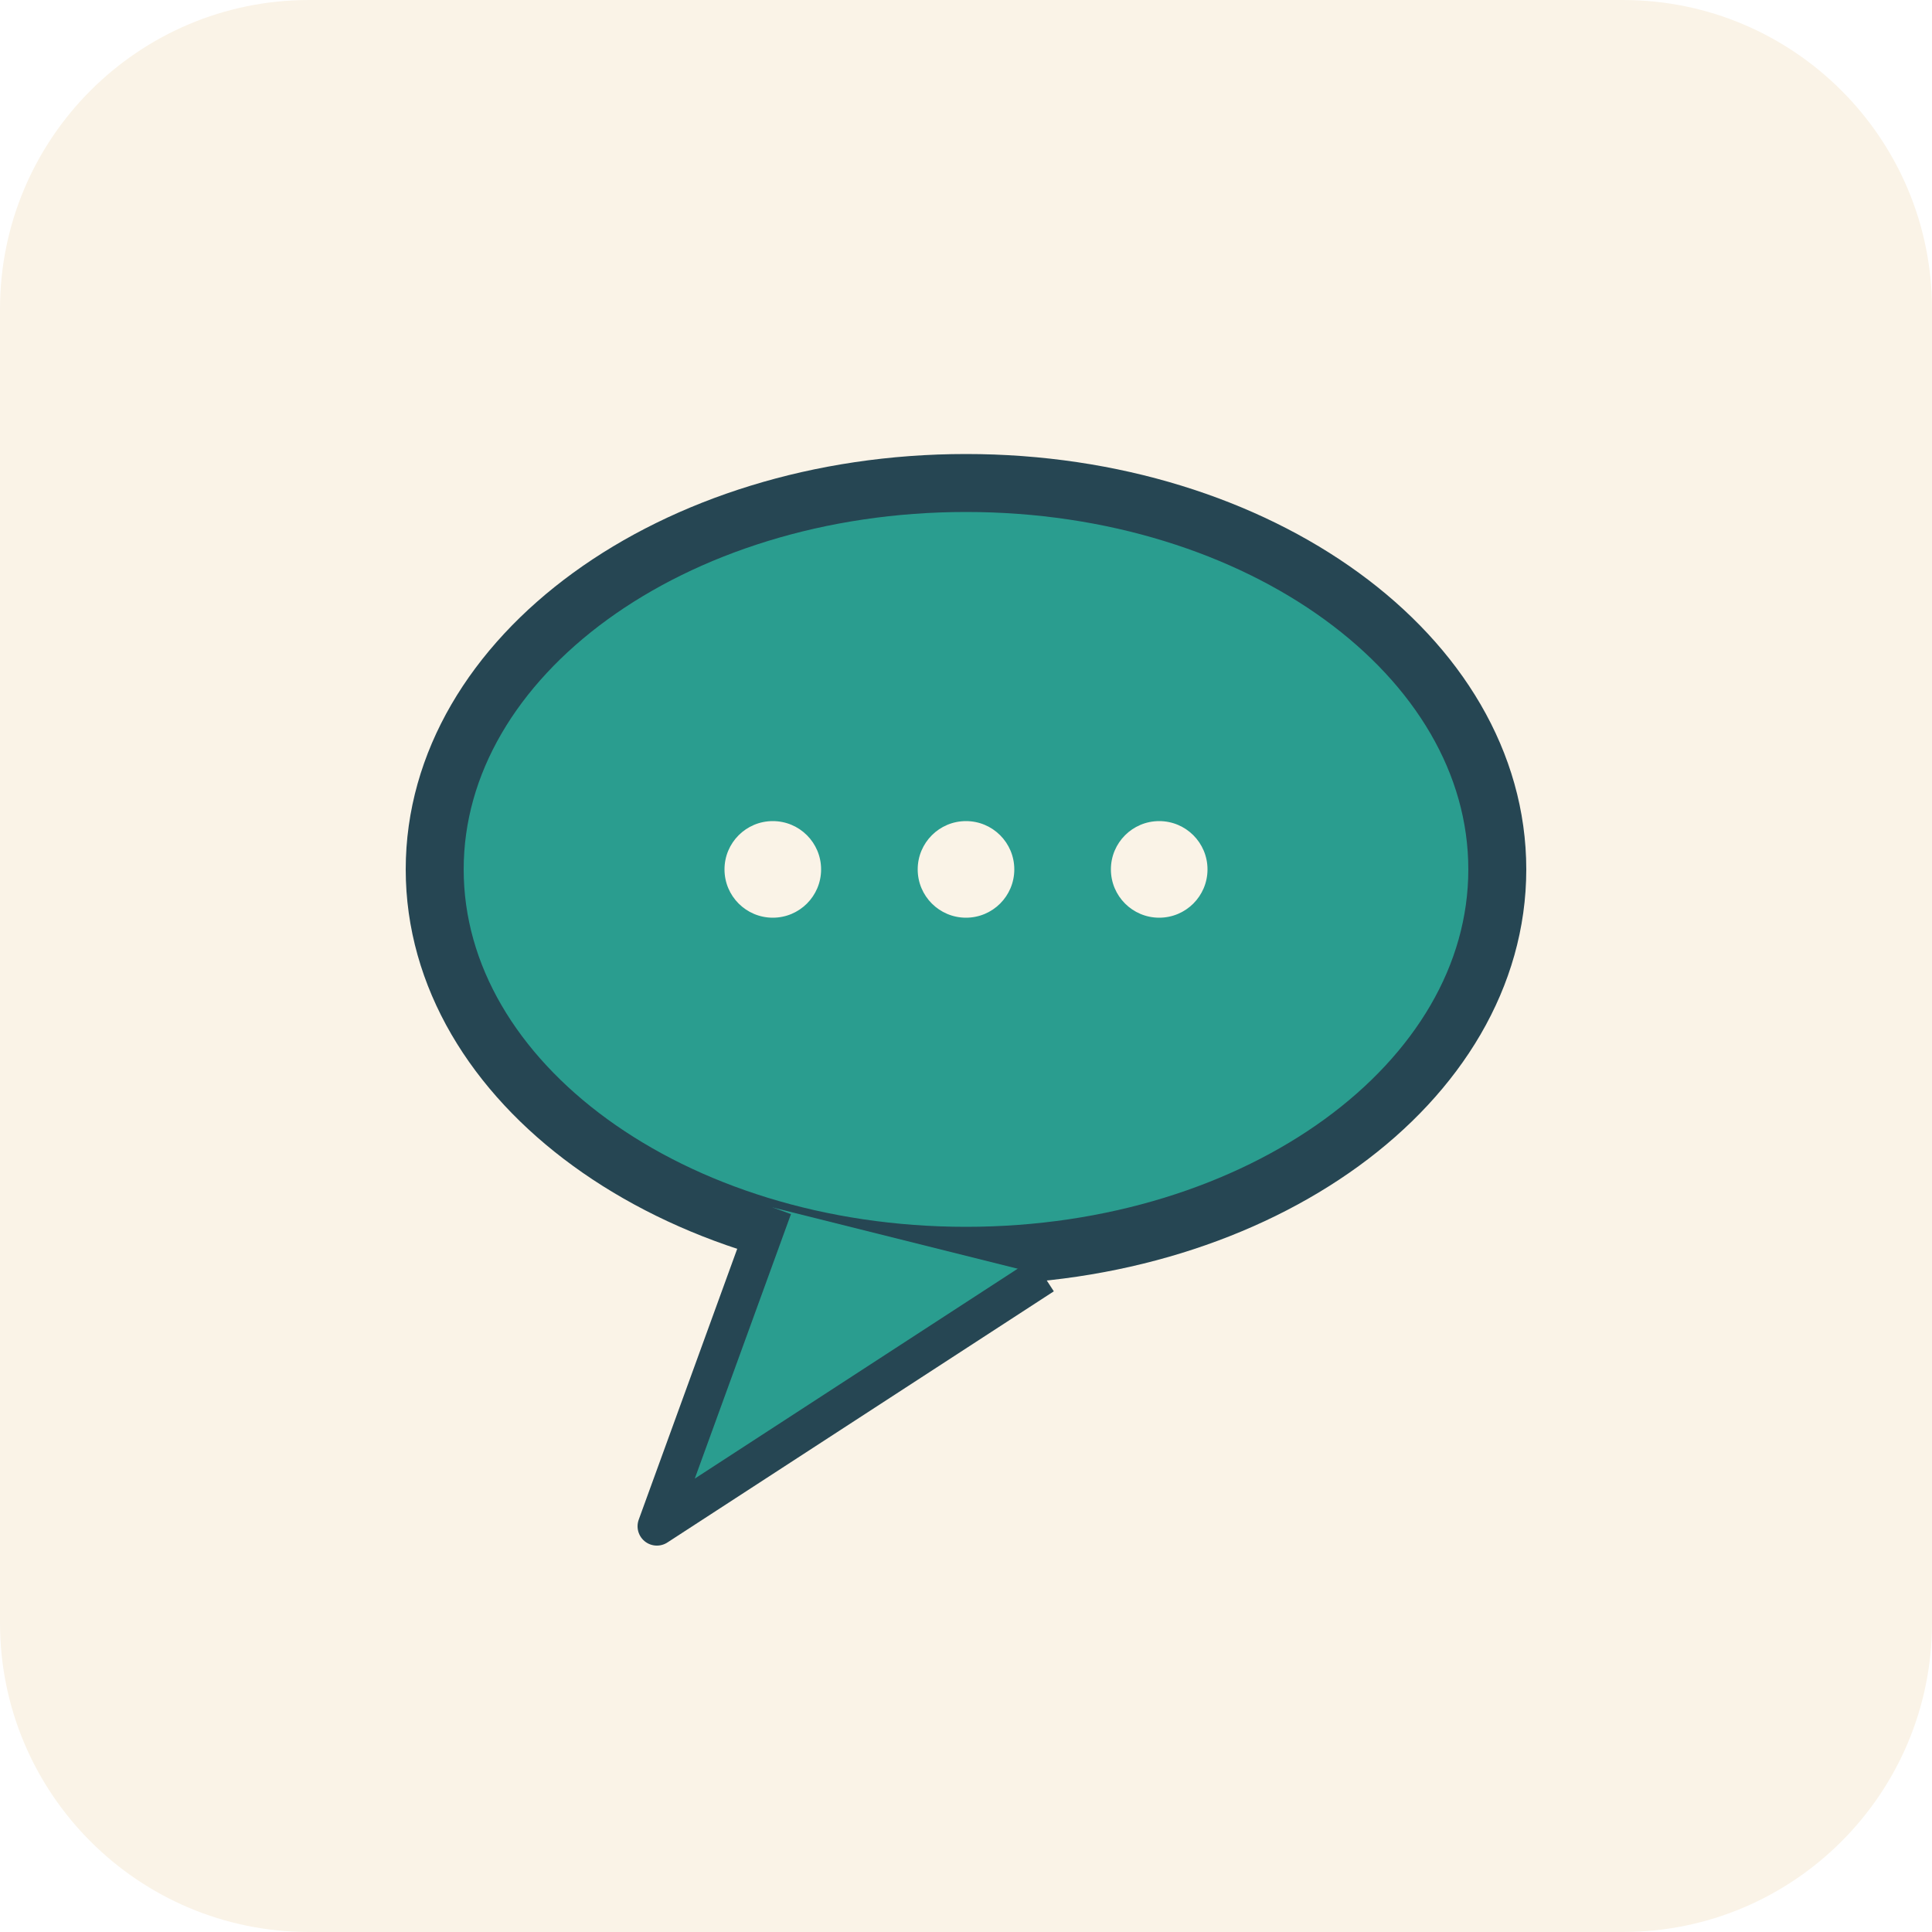
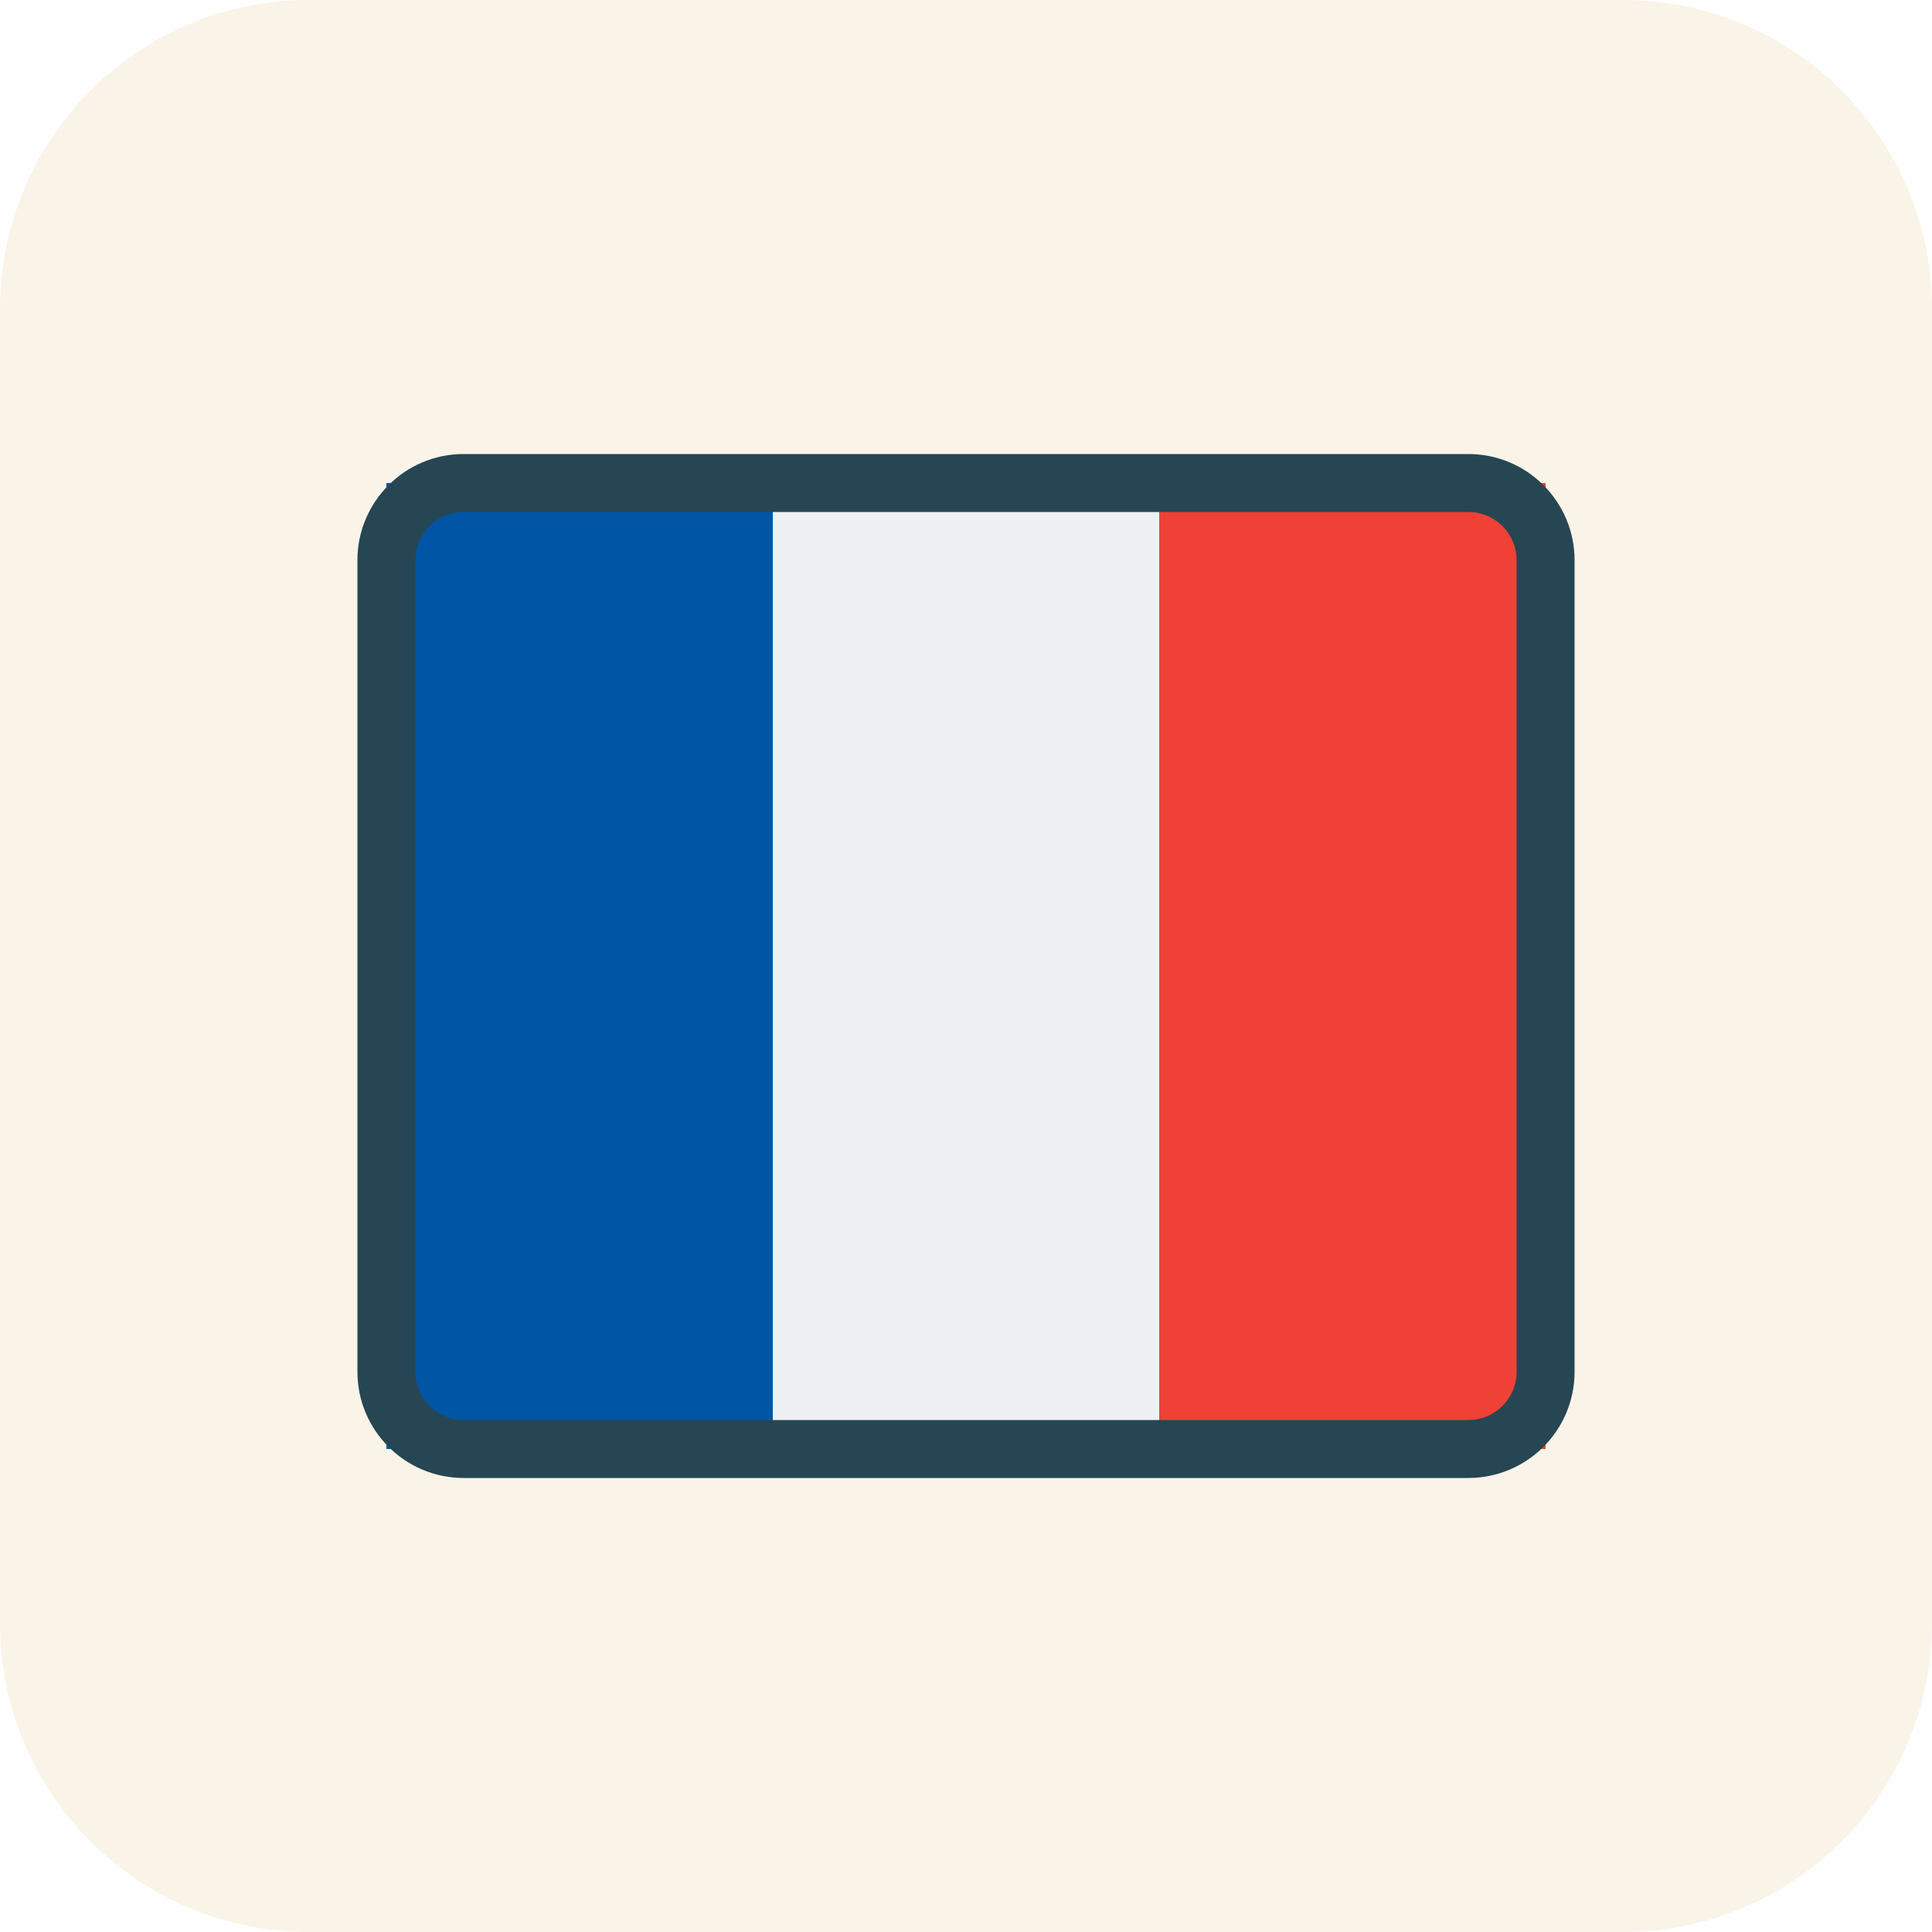
<svg xmlns="http://www.w3.org/2000/svg" viewBox="0 0 200 200" width="200" height="200" role="img" aria-label="Französisch">
  <rect width="200" height="200" rx="32" fill="#FAF3E7" />
-   <ellipse cx="100" cy="90" rx="55" ry="40" fill="#2A9D8F" stroke="#264653" stroke-width="6" />
-   <path d="M80 125 L68 158 L108 132" fill="#2A9D8F" stroke="#264653" stroke-width="4" stroke-linejoin="round" />
-   <circle cx="80" cy="90" r="5" fill="#FAF3E7" />
-   <circle cx="100" cy="90" r="5" fill="#FAF3E7" />
-   <circle cx="120" cy="90" r="5" fill="#FAF3E7" />
+   <rect x="40" y="50" width="40" height="100" fill="#0055A4" />
+   <rect x="80" y="50" width="40" height="100" fill="#EEF1F4" />
+   <rect x="120" y="50" width="40" height="100" fill="#EF4135" />
+   <rect x="40" y="50" width="120" height="100" rx="8" fill="none" stroke="#264653" stroke-width="6" />
</svg>
